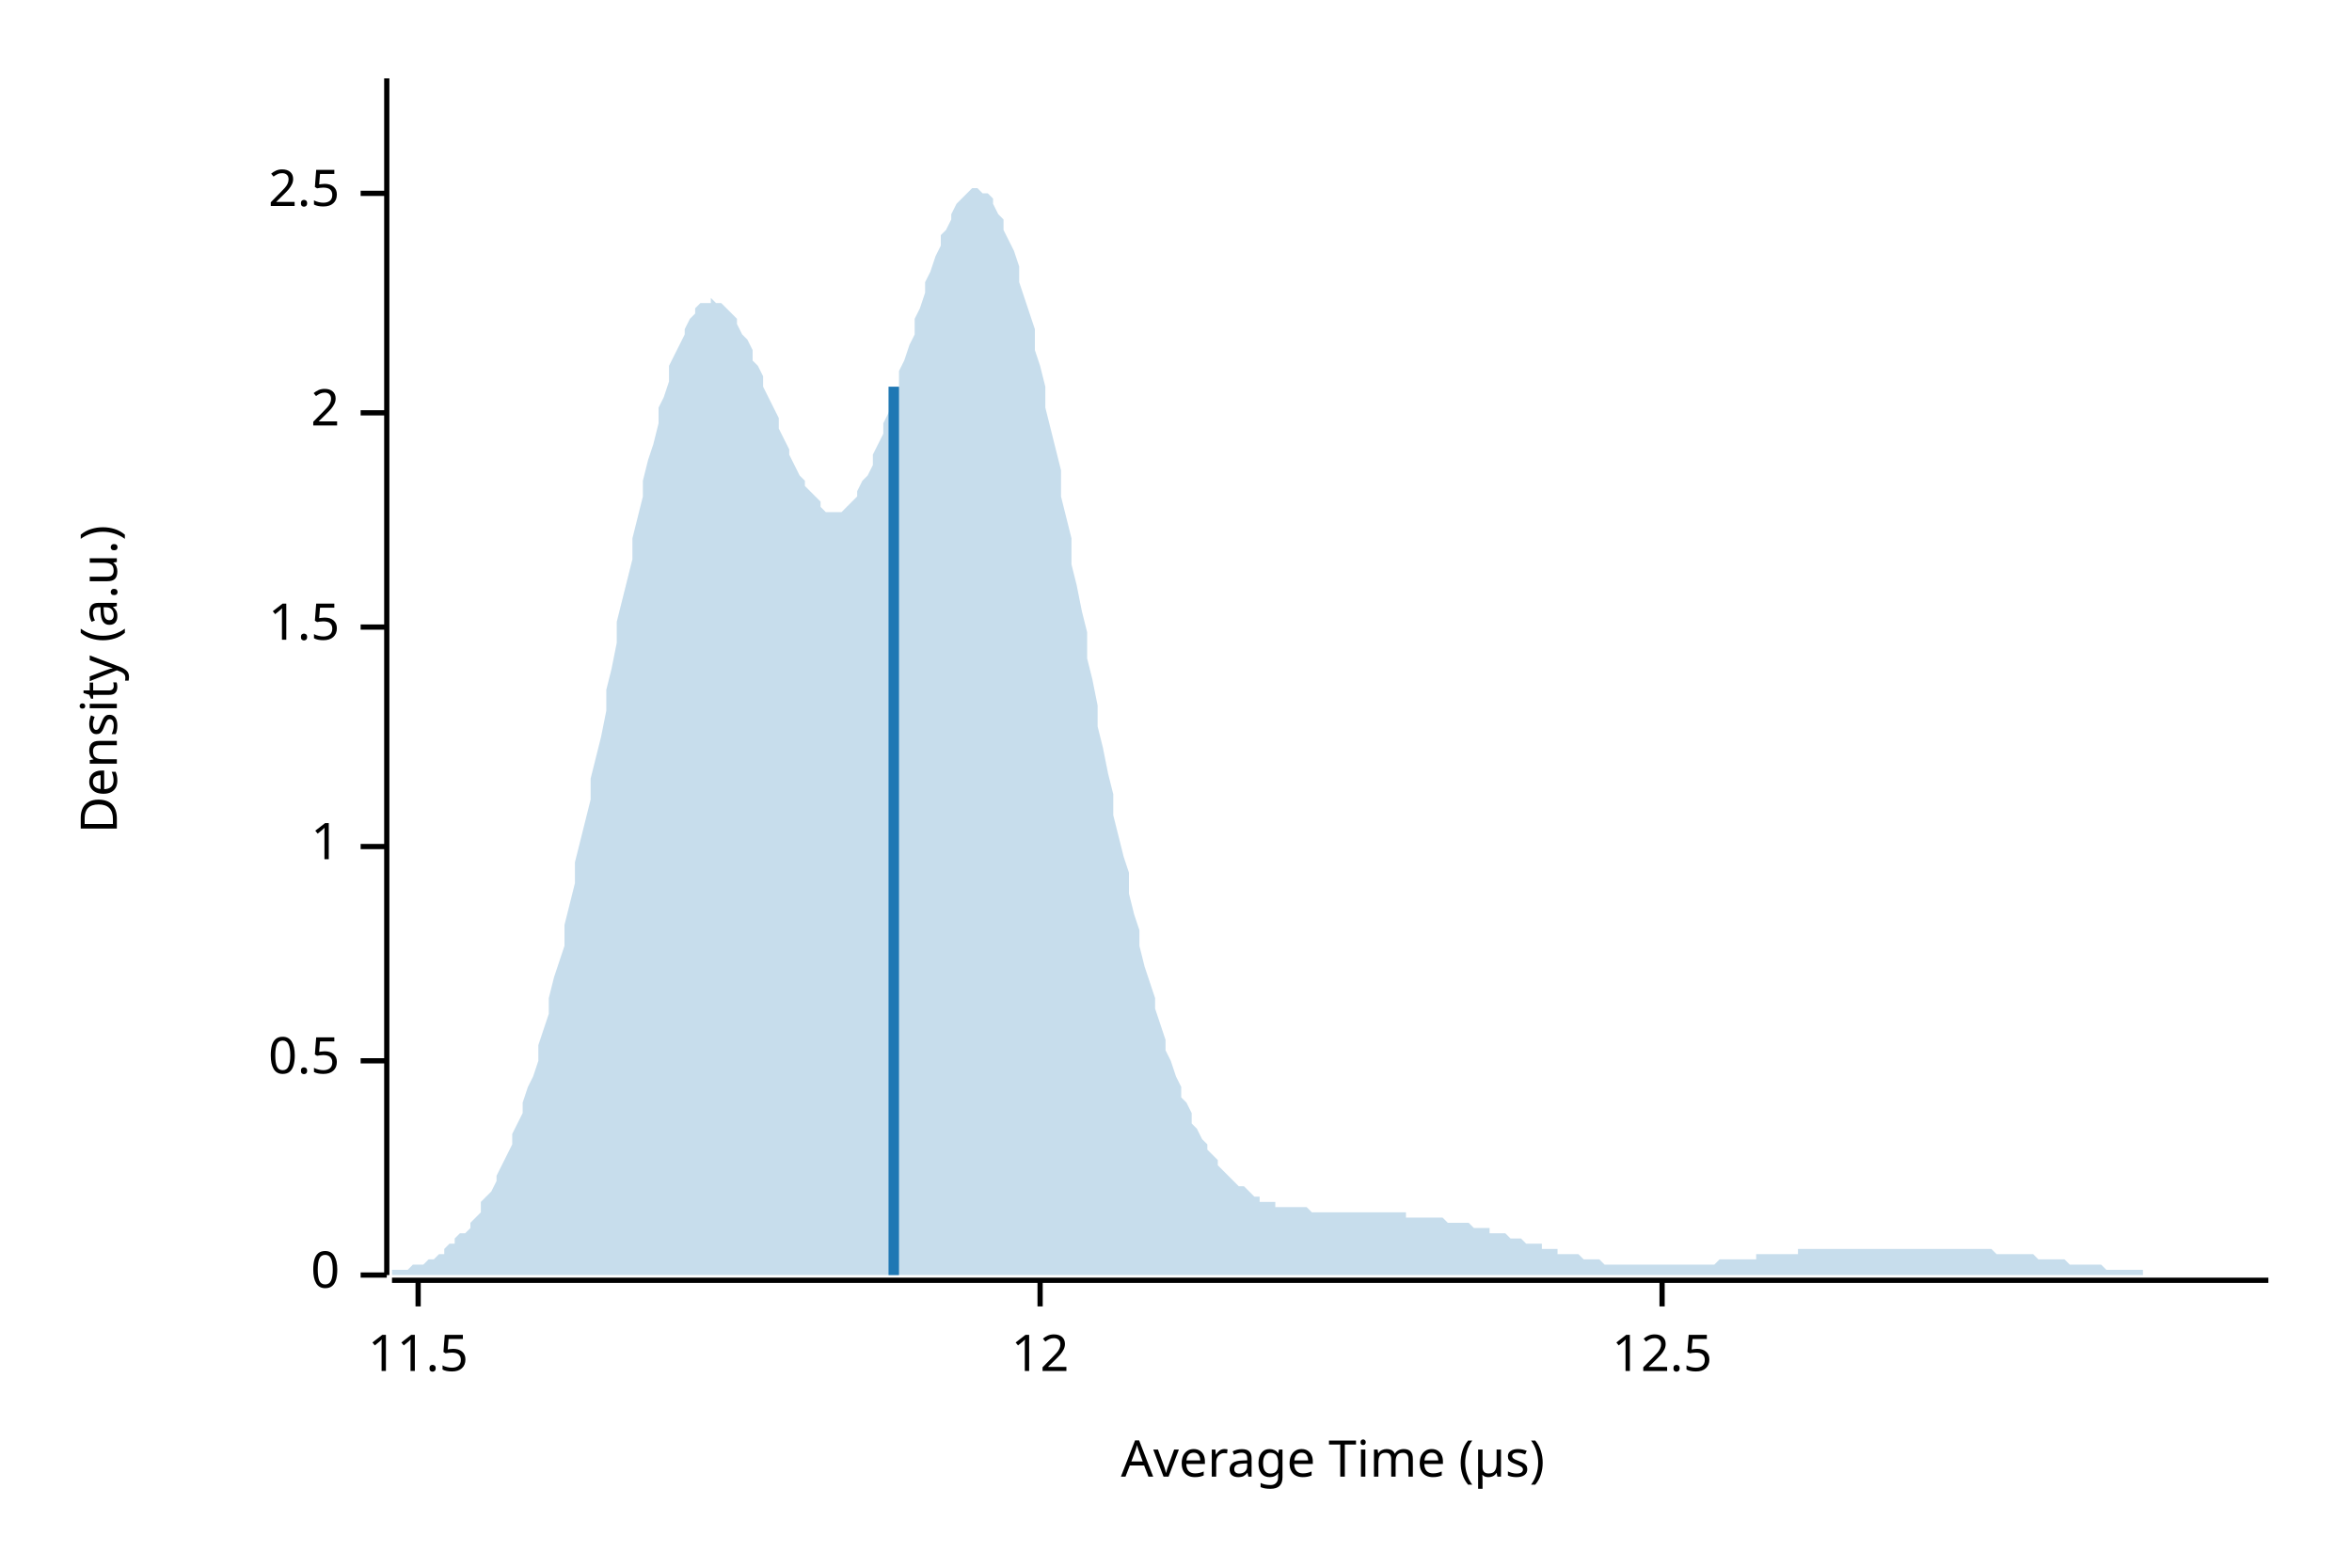
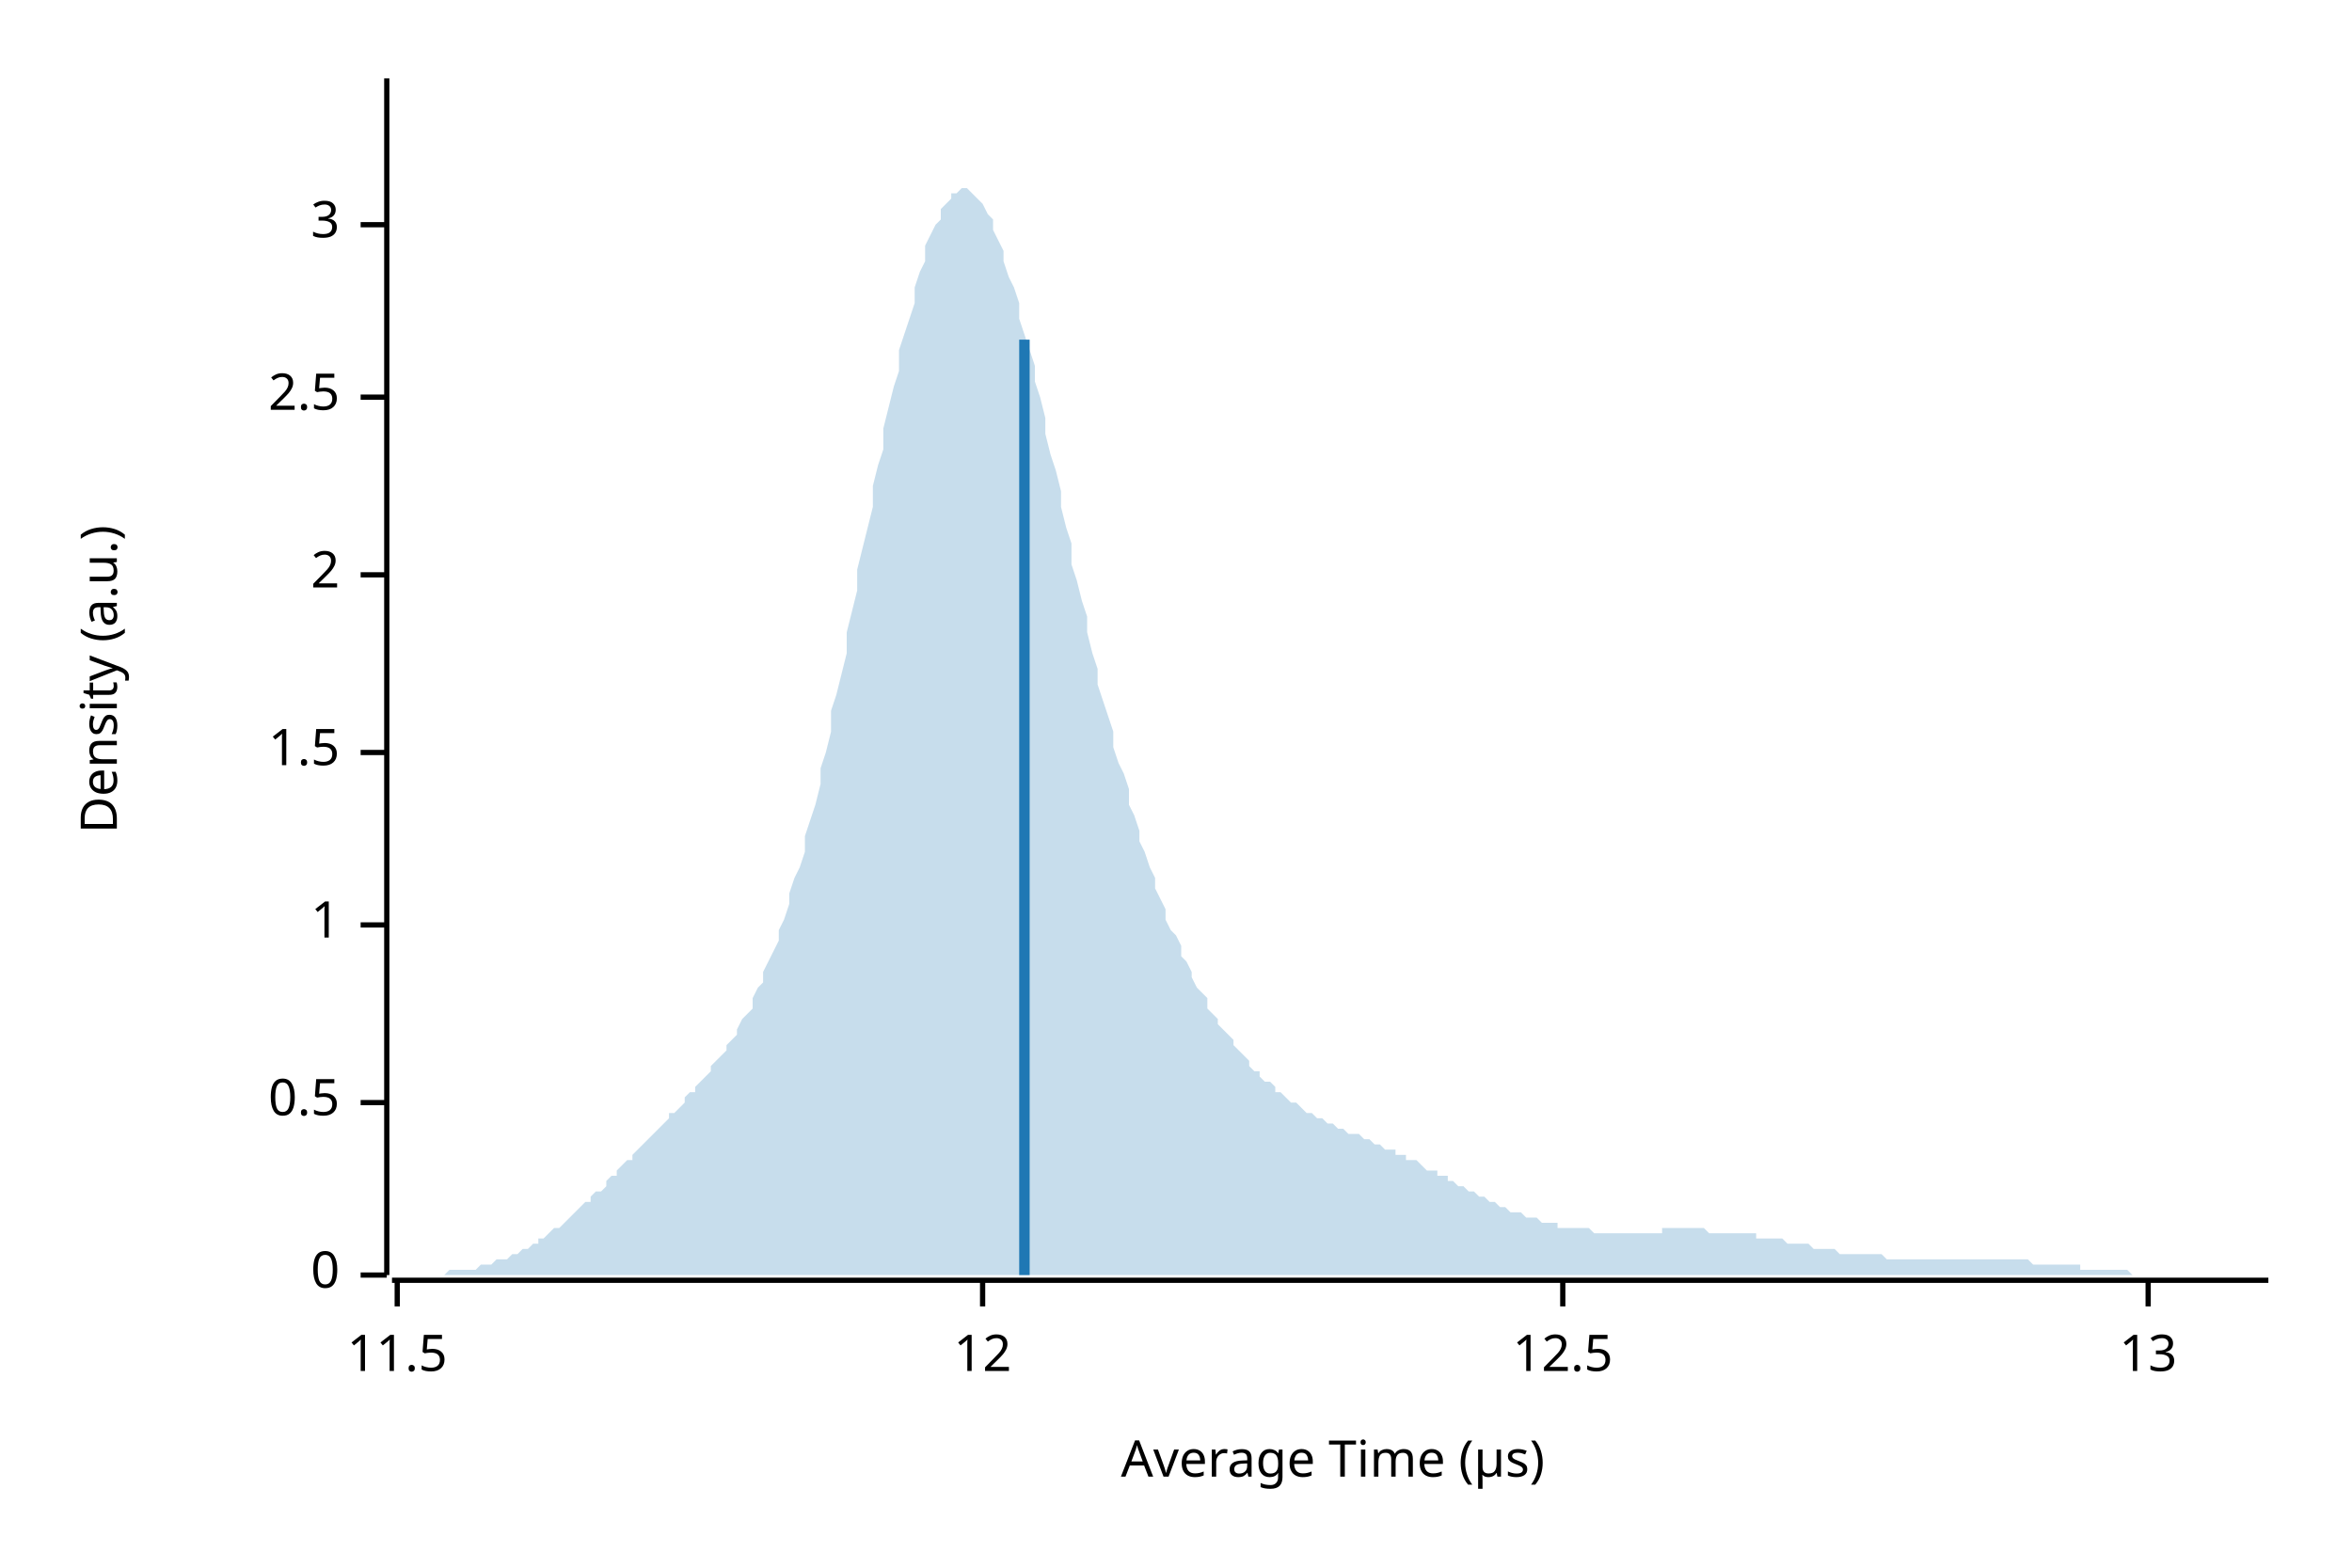
<svg xmlns="http://www.w3.org/2000/svg" width="450" height="300" viewBox="0 0 450 300">
  <text x="15" y="130" dy="0.76em" text-anchor="middle" font-family="sans-serif" font-size="9.677" opacity="1" fill="#000000" transform="rotate(270, 15, 130)">
Density (a.u.)
</text>
  <text x="255" y="285" dy="-0.5ex" text-anchor="middle" font-family="sans-serif" font-size="9.677" opacity="1" fill="#000000">
Average Time (µs)
</text>
  <polyline fill="none" opacity="1" stroke="#000000" stroke-width="1" points="74,15 74,244 " />
  <text x="65" y="244" dy="0.5ex" text-anchor="end" font-family="sans-serif" font-size="9.677" opacity="1" fill="#000000">
0
</text>
  <polyline fill="none" opacity="1" stroke="#000000" stroke-width="1" points="69,244 74,244 " />
-   <text x="65" y="203" dy="0.5ex" text-anchor="end" font-family="sans-serif" font-size="9.677" opacity="1" fill="#000000">
+   <text x="65" y="211" dy="0.5ex" text-anchor="end" font-family="sans-serif" font-size="9.677" opacity="1" fill="#000000">
0.5
</text>
-   <polyline fill="none" opacity="1" stroke="#000000" stroke-width="1" points="69,203 74,203 " />
-   <text x="65" y="162" dy="0.5ex" text-anchor="end" font-family="sans-serif" font-size="9.677" opacity="1" fill="#000000">
+   <polyline fill="none" opacity="1" stroke="#000000" stroke-width="1" points="69,211 74,211 " />
+   <text x="65" y="177" dy="0.5ex" text-anchor="end" font-family="sans-serif" font-size="9.677" opacity="1" fill="#000000">
1
</text>
-   <polyline fill="none" opacity="1" stroke="#000000" stroke-width="1" points="69,162 74,162 " />
-   <text x="65" y="120" dy="0.5ex" text-anchor="end" font-family="sans-serif" font-size="9.677" opacity="1" fill="#000000">
+   <polyline fill="none" opacity="1" stroke="#000000" stroke-width="1" points="69,177 74,177 " />
+   <text x="65" y="144" dy="0.5ex" text-anchor="end" font-family="sans-serif" font-size="9.677" opacity="1" fill="#000000">
1.5
</text>
-   <polyline fill="none" opacity="1" stroke="#000000" stroke-width="1" points="69,120 74,120 " />
-   <text x="65" y="79" dy="0.5ex" text-anchor="end" font-family="sans-serif" font-size="9.677" opacity="1" fill="#000000">
+   <polyline fill="none" opacity="1" stroke="#000000" stroke-width="1" points="69,144 74,144 " />
+   <text x="65" y="110" dy="0.5ex" text-anchor="end" font-family="sans-serif" font-size="9.677" opacity="1" fill="#000000">
2
</text>
-   <polyline fill="none" opacity="1" stroke="#000000" stroke-width="1" points="69,79 74,79 " />
-   <text x="65" y="37" dy="0.5ex" text-anchor="end" font-family="sans-serif" font-size="9.677" opacity="1" fill="#000000">
+   <polyline fill="none" opacity="1" stroke="#000000" stroke-width="1" points="69,110 74,110 " />
+   <text x="65" y="76" dy="0.5ex" text-anchor="end" font-family="sans-serif" font-size="9.677" opacity="1" fill="#000000">
2.5
</text>
-   <polyline fill="none" opacity="1" stroke="#000000" stroke-width="1" points="69,37 74,37 " />
+   <polyline fill="none" opacity="1" stroke="#000000" stroke-width="1" points="69,76 74,76 " />
+   <text x="65" y="43" dy="0.5ex" text-anchor="end" font-family="sans-serif" font-size="9.677" opacity="1" fill="#000000">
+ 3
+ </text>
+   <polyline fill="none" opacity="1" stroke="#000000" stroke-width="1" points="69,43 74,43 " />
  <polyline fill="none" opacity="1" stroke="#000000" stroke-width="1" points="75,245 434,245 " />
-   <text x="80" y="255" dy="0.76em" text-anchor="middle" font-family="sans-serif" font-size="9.677" opacity="1" fill="#000000">
+   <text x="76" y="255" dy="0.76em" text-anchor="middle" font-family="sans-serif" font-size="9.677" opacity="1" fill="#000000">
11.5
</text>
-   <polyline fill="none" opacity="1" stroke="#000000" stroke-width="1" points="80,245 80,250 " />
-   <text x="199" y="255" dy="0.76em" text-anchor="middle" font-family="sans-serif" font-size="9.677" opacity="1" fill="#000000">
+   <polyline fill="none" opacity="1" stroke="#000000" stroke-width="1" points="76,245 76,250 " />
+   <text x="188" y="255" dy="0.76em" text-anchor="middle" font-family="sans-serif" font-size="9.677" opacity="1" fill="#000000">
12
</text>
-   <polyline fill="none" opacity="1" stroke="#000000" stroke-width="1" points="199,245 199,250 " />
-   <text x="318" y="255" dy="0.76em" text-anchor="middle" font-family="sans-serif" font-size="9.677" opacity="1" fill="#000000">
+   <polyline fill="none" opacity="1" stroke="#000000" stroke-width="1" points="188,245 188,250 " />
+   <text x="299" y="255" dy="0.76em" text-anchor="middle" font-family="sans-serif" font-size="9.677" opacity="1" fill="#000000">
12.5
</text>
-   <polyline fill="none" opacity="1" stroke="#000000" stroke-width="1" points="318,245 318,250 " />
-   <polygon opacity="0.25" fill="#1F78B4" points="75,244 75,243 76,243 77,243 77,243 78,243 79,242 80,242 80,242 81,242 82,241 82,241 83,241 84,240 85,240 85,239 86,238 87,238 87,237 88,236 89,236 90,235 90,234 91,233 92,232 92,230 93,229 94,228 95,226 95,225 96,223 97,221 98,219 98,217 99,215 100,213 100,211 101,208 102,206 103,203 103,200 104,197 105,194 105,191 106,187 107,184 108,181 108,177 109,173 110,169 110,165 111,161 112,157 113,153 113,149 114,145 115,141 116,136 116,132 117,128 118,123 118,119 119,115 120,111 121,107 121,103 122,99 123,95 123,92 124,88 125,85 126,81 126,78 127,76 128,73 128,70 129,68 130,66 131,64 131,63 132,61 133,60 133,59 134,58 135,58 136,58 136,57 137,58 138,58 139,59 139,59 140,60 141,61 141,62 142,64 143,65 144,67 144,69 145,70 146,72 146,74 147,76 148,78 149,80 149,82 150,84 151,86 151,87 152,89 153,91 154,92 154,93 155,94 156,95 157,96 157,97 158,98 159,98 159,98 160,98 161,98 162,97 162,97 163,96 164,95 164,94 165,92 166,91 167,89 167,87 168,85 169,83 169,81 170,79 171,76 172,74 172,71 173,69 174,66 175,64 175,61 176,59 177,56 177,54 178,52 179,49 180,47 180,45 181,44 182,42 182,41 183,39 184,38 185,37 185,37 186,36 187,36 187,36 188,37 189,37 190,38 190,39 191,41 192,42 192,44 193,46 194,48 195,51 195,54 196,57 197,60 198,63 198,67 199,70 200,74 200,78 201,82 202,86 203,90 203,95 204,99 205,103 205,108 206,112 207,117 208,121 208,126 209,130 210,135 210,139 211,143 212,148 213,152 213,156 214,160 215,164 216,167 216,171 217,175 218,178 218,181 219,185 220,188 221,191 221,193 222,196 223,199 223,201 224,203 225,206 226,208 226,210 227,211 228,213 228,215 229,216 230,218 231,219 231,220 232,221 233,222 233,223 234,224 235,225 236,226 236,226 237,227 238,227 239,228 239,228 240,229 241,229 241,230 242,230 243,230 244,230 244,231 245,231 246,231 246,231 247,231 248,231 249,231 249,231 250,231 251,232 251,232 252,232 253,232 254,232 254,232 255,232 256,232 257,232 257,232 258,232 259,232 259,232 260,232 261,232 262,232 262,232 263,232 264,232 264,232 265,232 266,232 267,232 267,232 268,232 269,232 269,233 270,233 271,233 272,233 272,233 273,233 274,233 275,233 275,233 276,233 277,234 277,234 278,234 279,234 280,234 280,234 281,234 282,235 282,235 283,235 284,235 285,235 285,236 286,236 287,236 287,236 288,236 289,237 290,237 290,237 291,237 292,238 292,238 293,238 294,238 295,238 295,239 296,239 297,239 298,239 298,240 299,240 300,240 300,240 301,240 302,240 303,241 303,241 304,241 305,241 305,241 306,241 307,242 308,242 308,242 309,242 310,242 310,242 311,242 312,242 313,242 313,242 314,242 315,242 316,242 316,242 317,242 318,242 318,242 319,242 320,242 321,242 321,242 322,242 323,242 323,242 324,242 325,242 326,242 326,242 327,242 328,242 328,242 329,241 330,241 331,241 331,241 332,241 333,241 333,241 334,241 335,241 336,241 336,240 337,240 338,240 339,240 339,240 340,240 341,240 341,240 342,240 343,240 344,240 344,239 345,239 346,239 346,239 347,239 348,239 349,239 349,239 350,239 351,239 351,239 352,239 353,239 354,239 354,239 355,239 356,239 357,239 357,239 358,239 359,239 359,239 360,239 361,239 362,239 362,239 363,239 364,239 364,239 365,239 366,239 367,239 367,239 368,239 369,239 369,239 370,239 371,239 372,239 372,239 373,239 374,239 375,239 375,239 376,239 377,239 377,239 378,239 379,239 380,239 380,239 381,239 382,240 382,240 383,240 384,240 385,240 385,240 386,240 387,240 387,240 388,240 389,240 390,241 390,241 391,241 392,241 392,241 393,241 394,241 395,241 395,241 396,242 397,242 398,242 398,242 399,242 400,242 400,242 401,242 402,242 403,243 403,243 404,243 405,243 405,243 406,243 407,243 408,243 408,243 409,243 410,243 410,244 411,244 412,244 413,244 413,244 414,244 415,244 416,244 416,244 417,244 418,244 418,244 419,244 420,244 421,244 421,244 422,244 423,244 423,244 424,244 425,244 426,244 426,244 427,244 428,244 428,244 429,244 430,244 431,244 431,244 432,244 433,244 434,244 434,244 75,244 " />
-   <polyline fill="none" opacity="1" stroke="#1F78B4" stroke-width="2" points="171,244 171,74 " />
+   <polyline fill="none" opacity="1" stroke="#000000" stroke-width="1" points="299,245 299,250 " />
+   <text x="411" y="255" dy="0.76em" text-anchor="middle" font-family="sans-serif" font-size="9.677" opacity="1" fill="#000000">
+ 13
+ </text>
+   <polyline fill="none" opacity="1" stroke="#000000" stroke-width="1" points="411,245 411,250 " />
+   <polygon opacity="0.25" fill="#1F78B4" points="75,244 75,244 76,244 77,244 77,244 78,244 79,244 80,244 80,244 81,244 82,244 82,244 83,244 84,244 85,244 85,244 86,243 87,243 87,243 88,243 89,243 90,243 90,243 91,243 92,242 92,242 93,242 94,242 95,241 95,241 96,241 97,241 98,240 98,240 99,240 100,239 100,239 101,239 102,238 103,238 103,237 104,237 105,236 105,236 106,235 107,235 108,234 108,234 109,233 110,232 110,232 111,231 112,230 113,230 113,229 114,228 115,228 116,227 116,226 117,225 118,225 118,224 119,223 120,222 121,222 121,221 122,220 123,219 123,219 124,218 125,217 126,216 126,216 127,215 128,214 128,213 129,213 130,212 131,211 131,210 132,209 133,209 133,208 134,207 135,206 136,205 136,204 137,203 138,202 139,201 139,200 140,199 141,198 141,197 142,195 143,194 144,193 144,191 145,189 146,188 146,186 147,184 148,182 149,180 149,178 150,176 151,173 151,171 152,168 153,166 154,163 154,160 155,157 156,154 157,150 157,147 158,144 159,140 159,136 160,133 161,129 162,125 162,121 163,117 164,113 164,109 165,105 166,101 167,97 167,93 168,89 169,86 169,82 170,78 171,74 172,71 172,67 173,64 174,61 175,58 175,55 176,52 177,50 177,47 178,45 179,43 180,42 180,40 181,39 182,38 182,37 183,37 184,36 185,36 185,36 186,37 187,38 187,38 188,39 189,41 190,42 190,44 191,46 192,48 192,50 193,53 194,55 195,58 195,61 196,64 197,67 198,70 198,73 199,76 200,80 200,83 201,87 202,90 203,94 203,97 204,101 205,104 205,108 206,111 207,115 208,118 208,121 209,125 210,128 210,131 211,134 212,137 213,140 213,143 214,146 215,148 216,151 216,154 217,156 218,159 218,161 219,163 220,166 221,168 221,170 222,172 223,174 223,176 224,178 225,179 226,181 226,183 227,184 228,186 228,187 229,189 230,190 231,191 231,193 232,194 233,195 233,196 234,197 235,198 236,199 236,200 237,201 238,202 239,203 239,204 240,205 241,205 241,206 242,207 243,207 244,208 244,209 245,209 246,210 246,210 247,211 248,211 249,212 249,212 250,213 251,213 251,213 252,214 253,214 254,215 254,215 255,215 256,216 257,216 257,216 258,217 259,217 259,217 260,217 261,218 262,218 262,218 263,219 264,219 264,219 265,220 266,220 267,220 267,221 268,221 269,221 269,222 270,222 271,222 272,223 272,223 273,224 274,224 275,224 275,225 276,225 277,225 277,226 278,226 279,227 280,227 280,227 281,228 282,228 282,228 283,229 284,229 285,230 285,230 286,230 287,231 287,231 288,231 289,232 290,232 290,232 291,232 292,233 292,233 293,233 294,233 295,234 295,234 296,234 297,234 298,234 298,235 299,235 300,235 300,235 301,235 302,235 303,235 303,235 304,235 305,236 305,236 306,236 307,236 308,236 308,236 309,236 310,236 310,236 311,236 312,236 313,236 313,236 314,236 315,236 316,236 316,236 317,236 318,236 318,235 319,235 320,235 321,235 321,235 322,235 323,235 323,235 324,235 325,235 326,235 326,235 327,236 328,236 328,236 329,236 330,236 331,236 331,236 332,236 333,236 333,236 334,236 335,236 336,236 336,237 337,237 338,237 339,237 339,237 340,237 341,237 341,237 342,238 343,238 344,238 344,238 345,238 346,238 346,238 347,239 348,239 349,239 349,239 350,239 351,239 351,239 352,240 353,240 354,240 354,240 355,240 356,240 357,240 357,240 358,240 359,240 359,240 360,240 361,241 362,241 362,241 363,241 364,241 364,241 365,241 366,241 367,241 367,241 368,241 369,241 369,241 370,241 371,241 372,241 372,241 373,241 374,241 375,241 375,241 376,241 377,241 377,241 378,241 379,241 380,241 380,241 381,241 382,241 382,241 383,241 384,241 385,241 385,241 386,241 387,241 387,241 388,241 389,242 390,242 390,242 391,242 392,242 392,242 393,242 394,242 395,242 395,242 396,242 397,242 398,242 398,243 399,243 400,243 400,243 401,243 402,243 403,243 403,243 404,243 405,243 405,243 406,243 407,243 408,244 408,244 409,244 410,244 410,244 411,244 412,244 413,244 413,244 414,244 415,244 416,244 416,244 417,244 418,244 418,244 419,244 420,244 421,244 421,244 422,244 423,244 423,244 424,244 425,244 426,244 426,244 427,244 428,244 428,244 429,244 430,244 431,244 431,244 432,244 433,244 434,244 434,244 75,244 " />
+   <polyline fill="none" opacity="1" stroke="#1F78B4" stroke-width="2" points="196,244 196,65 " />
</svg>
